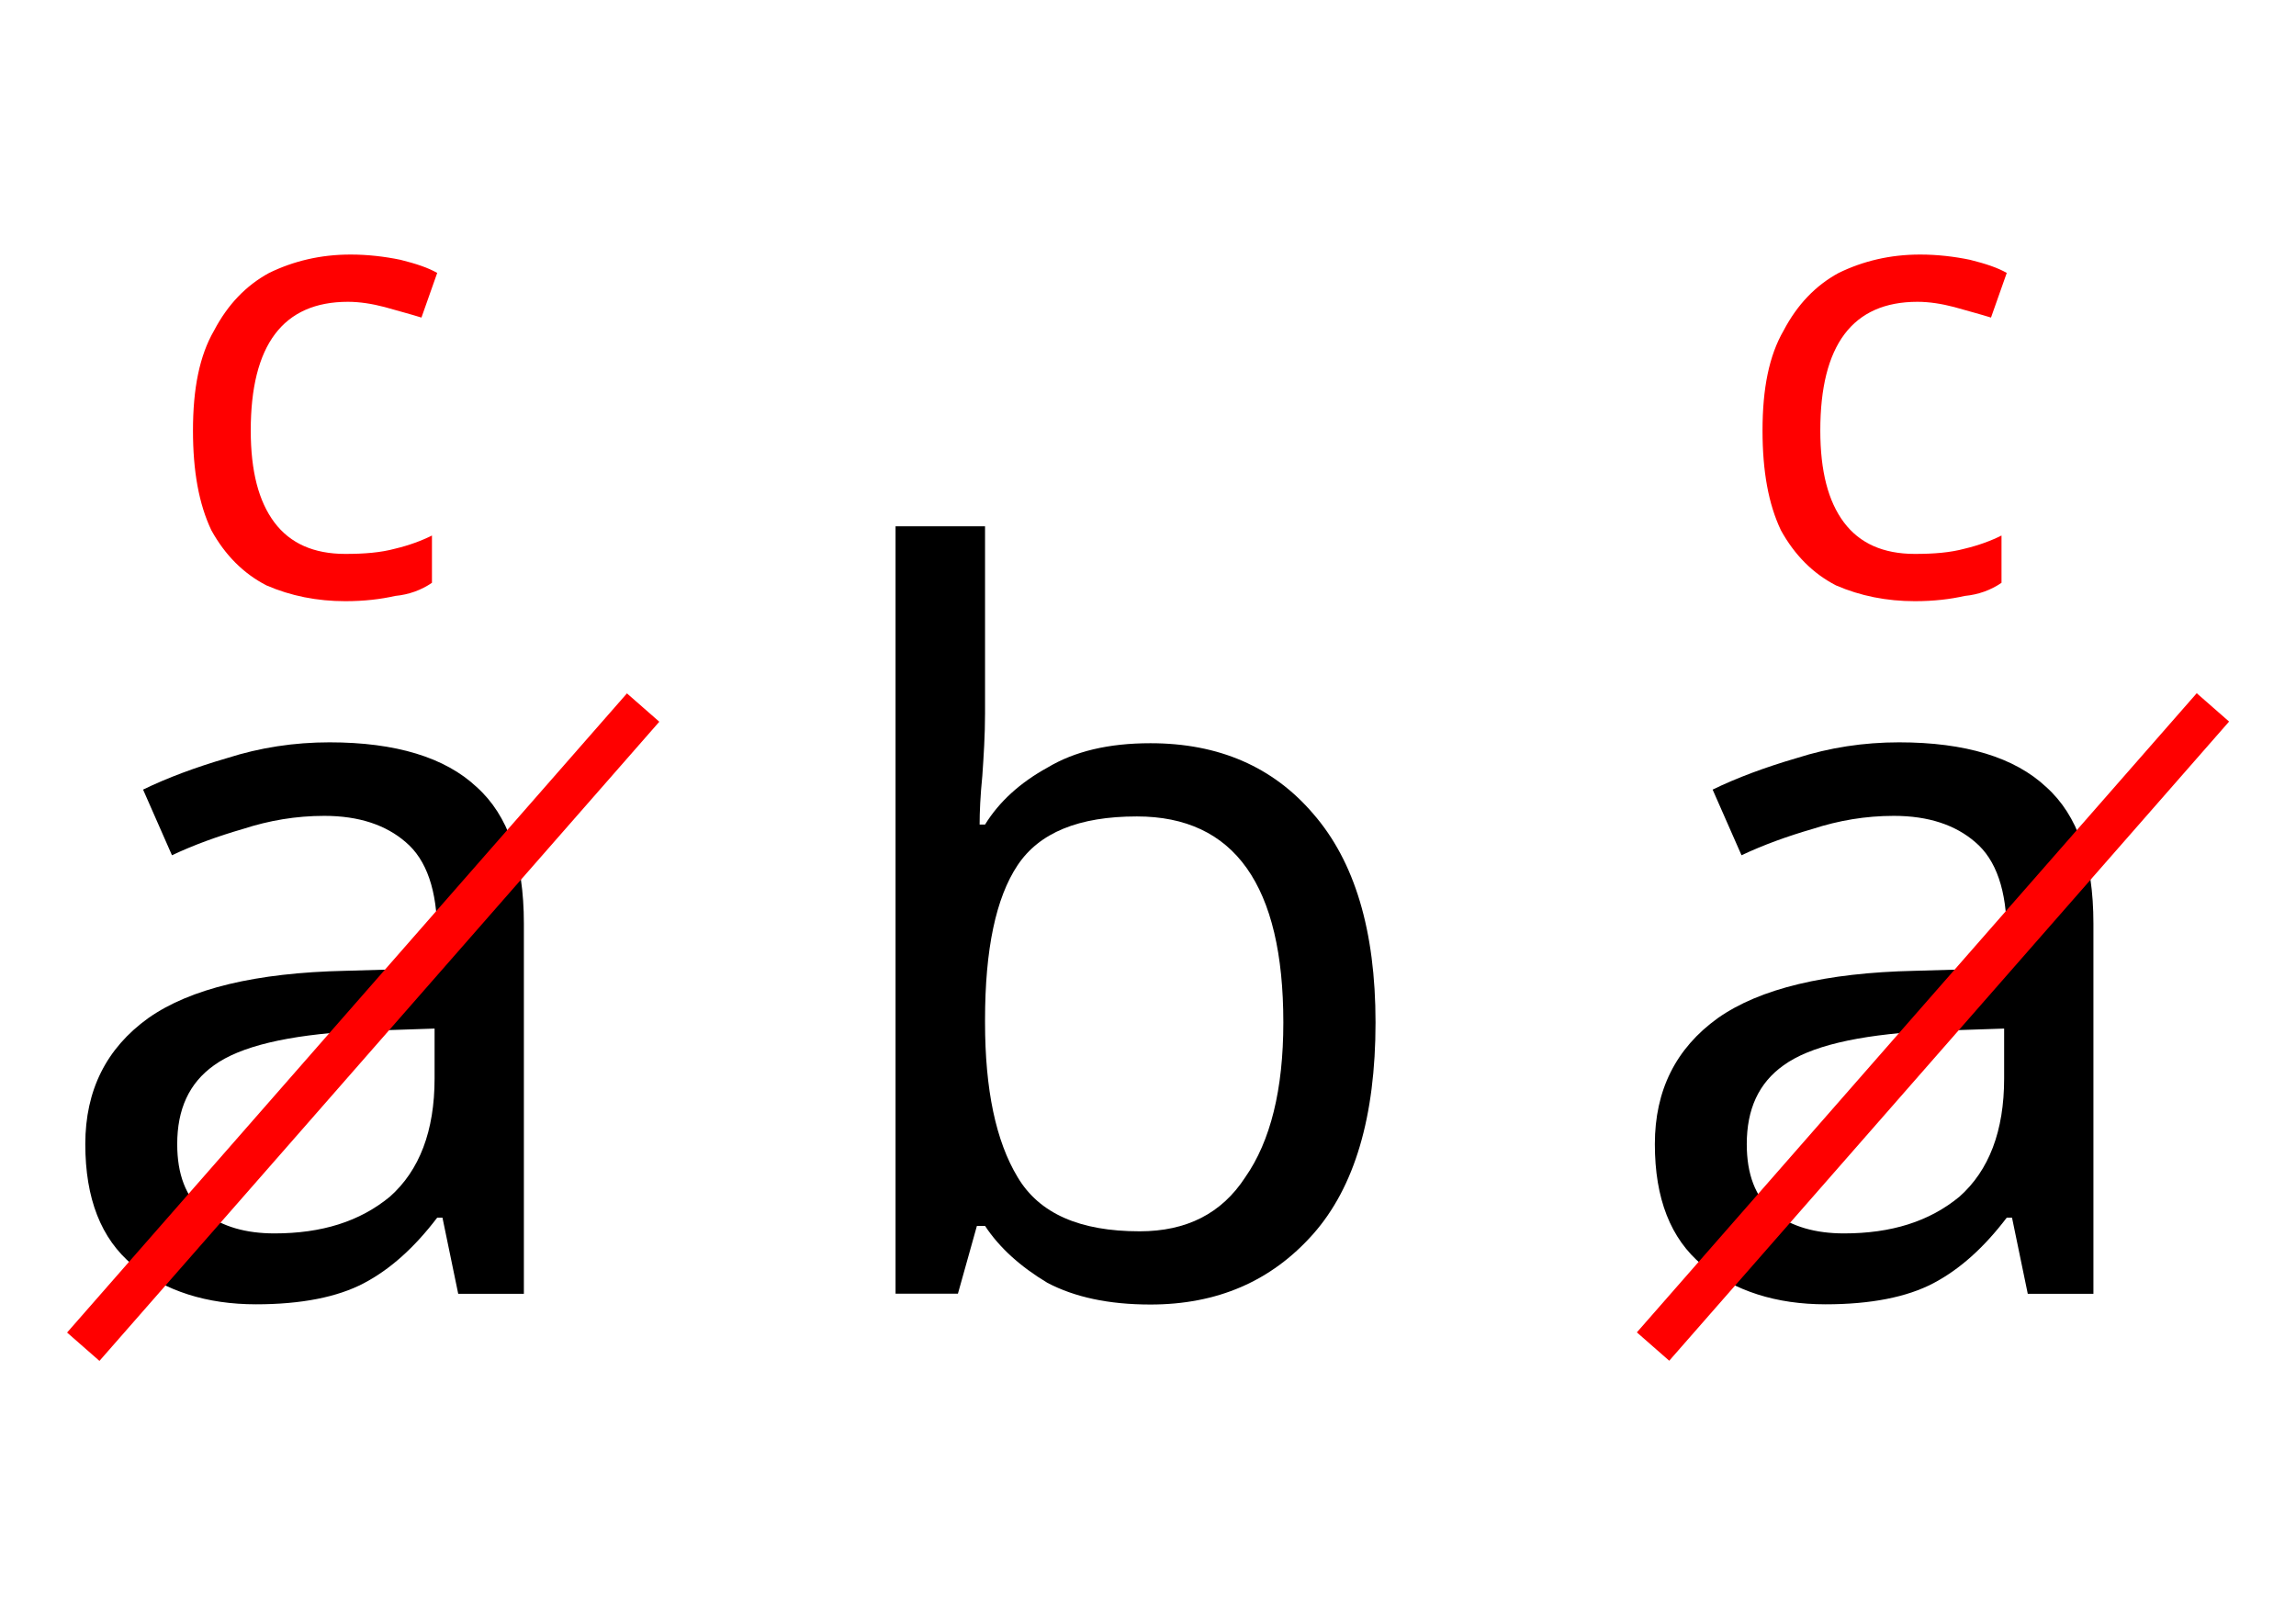
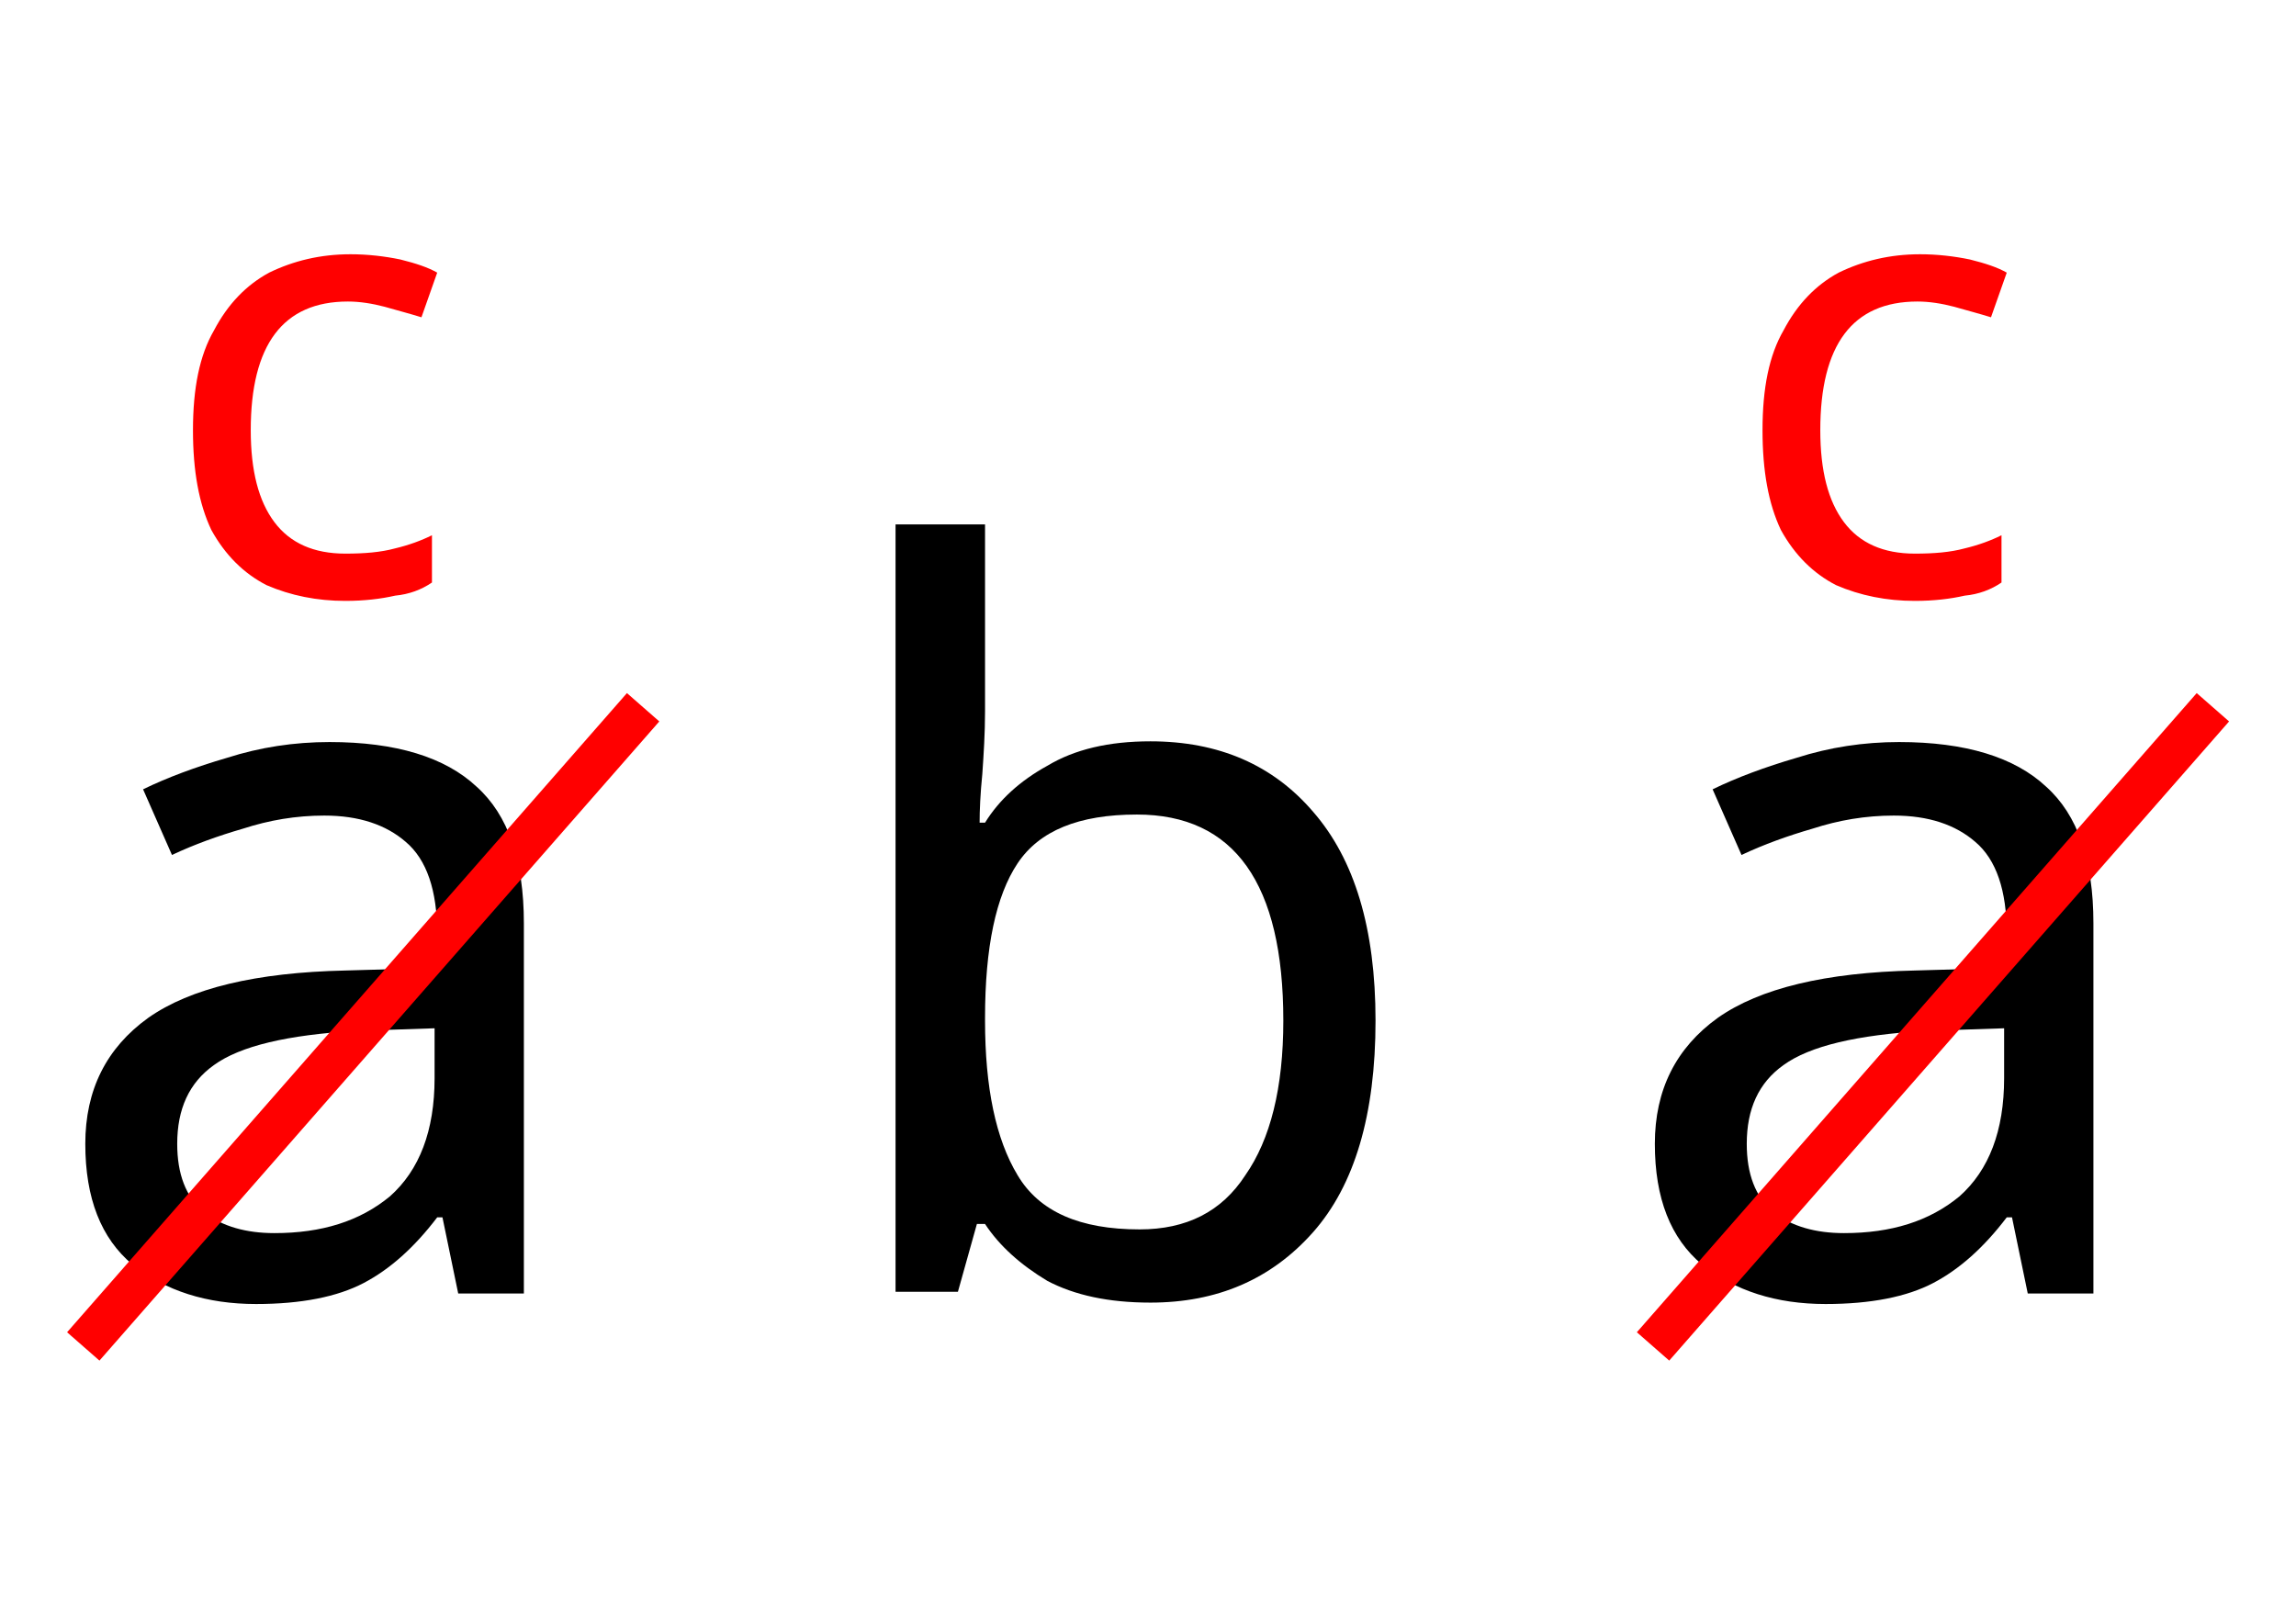
- <svg xmlns="http://www.w3.org/2000/svg" width="50" height="35" viewBox="0 0 13.229 9.26" version="1.1" id="svg8">
-   <defs id="defs2" />
-   <g id="layer1" transform="translate(0,-287.7396)">
-     <text xml:space="preserve" style="font-style:normal;font-weight:normal;font-size:10.583px;line-height:96.6px;font-family:sans-serif;letter-spacing:0px;word-spacing:0px;fill:#000000;fill-opacity:1;stroke:none;stroke-width:0.265" x="0.78" y="288.33" id="text857">
-       <tspan id="tspan855" x="0.78" y="339.379" style="stroke-width:0.265" />
+ <svg xmlns="http://www.w3.org/2000/svg" width="50" height="35" version="1.1" viewBox="0 0 13.229 9.26">
+   <g transform="translate(0 -287.74)">
+     <text x="0.78" y="288.33" fill="#000000" font-family="sans-serif" font-size="10.583px" letter-spacing="0px" stroke-width=".265" word-spacing="0px" style="line-height:96.6px" xml:space="preserve">
+       <tspan x="0.78" y="339.379" stroke-width=".265" />
    </text>
-     <g id="g969" transform="matrix(0.9684145,0,0,0.9684845,0.1737174,9.215855)" style="stroke-width:1.033">
-       <text id="text817" y="295.285" x="0.045" style="font-style:normal;font-weight:normal;font-size:6.015px;line-height:54.898px;font-family:sans-serif;letter-spacing:1.082px;word-spacing:0px;fill:#000000;fill-opacity:1;stroke:none;stroke-width:0.155" xml:space="preserve">
-         <tspan style="letter-spacing:1.082px;stroke-width:0.155" y="295.285" x="0.045" id="tspan815">a</tspan>
+     <g transform="matrix(.96841 0 0 .96848 .17372 9.2159)">
+       <text x="0.045" y="295.285" fill="#000000" font-family="sans-serif" font-size="6.014px" letter-spacing="1.082px" stroke-width=".155" word-spacing="0px" style="line-height:54.898px" xml:space="preserve">
+         <tspan x="0.045" y="295.285" letter-spacing="1.082px" stroke-width=".155">a</tspan>
      </text>
-       <text id="text861" y="291.132" x="0.766" style="font-style:normal;font-weight:normal;font-size:3.713px;line-height:33.89px;font-family:sans-serif;letter-spacing:0px;word-spacing:0px;fill:#ff0000;fill-opacity:1;stroke:none;stroke-width:0.096" xml:space="preserve">
-         <tspan style="fill:#ff0000;stroke-width:0.096" y="291.132" x="0.766" id="tspan859">c</tspan>
+       <text x="0.766" y="291.132" fill="#ff0000" font-family="sans-serif" font-size="3.713px" letter-spacing="0px" stroke-width=".096" word-spacing="0px" style="line-height:33.89px" xml:space="preserve">
+         <tspan x="0.766" y="291.132" fill="#ff0000" stroke-width=".096">c</tspan>
      </text>
-       <path id="path883" d="m 0.316,295.6 3.331,-3.803 z" style="fill:#ff0000;stroke:#ff0000;stroke-width:0.256px;stroke-linecap:butt;stroke-linejoin:miter;stroke-opacity:1" />
+       <path d="m0.316 295.6 3.331-3.803z" fill="#f00" stroke="#f00" stroke-width=".256px" />
    </g>
-     <text xml:space="preserve" style="font-style:normal;font-weight:normal;font-size:5.825px;line-height:53.166px;font-family:sans-serif;letter-spacing:1.048px;word-spacing:0px;fill:#000000;fill-opacity:1;stroke:none;stroke-width:0.15" x="4.662" y="295.184" id="text817-9" transform="scale(0.9999638,1.000036)">
-       <tspan id="tspan815-1" x="4.662" y="295.184" style="letter-spacing:1.048px;stroke-width:0.15">b</tspan>
+     <text transform="scale(.99996 1)" x="4.662" y="295.184" fill="#000000" font-family="sans-serif" font-size="5.825px" letter-spacing="1.048px" stroke-width=".15" word-spacing="0px" style="line-height:53.166px" xml:space="preserve">
+       <tspan x="4.662" y="295.184" letter-spacing="1.048px" stroke-width=".15">b</tspan>
    </text>
-     <g id="g962" transform="matrix(0.9684145,0,0,0.9684845,0.2441328,9.215855)" style="stroke-width:1.033">
-       <text id="text817-2" y="295.284" x="9.312" style="font-style:normal;font-weight:normal;font-size:6.015px;line-height:54.898px;font-family:sans-serif;letter-spacing:1.082px;word-spacing:0px;fill:#000000;fill-opacity:1;stroke:none;stroke-width:0.155" xml:space="preserve">
-         <tspan style="letter-spacing:1.082px;stroke-width:0.155" y="295.284" x="9.312" id="tspan815-7">a</tspan>
+     <g transform="matrix(.96841 0 0 .96848 .24413 9.2159)">
+       <text x="9.312" y="295.284" fill="#000000" font-family="sans-serif" font-size="6.014px" letter-spacing="1.082px" stroke-width=".155" word-spacing="0px" style="line-height:54.898px" xml:space="preserve">
+         <tspan x="9.312" y="295.284" letter-spacing="1.082px" stroke-width=".155">a</tspan>
      </text>
-       <text id="text861-0" y="291.131" x="10.033" style="font-style:normal;font-weight:normal;font-size:3.713px;line-height:33.89px;font-family:sans-serif;letter-spacing:0px;word-spacing:0px;fill:#ff0000;fill-opacity:1;stroke:none;stroke-width:0.096" xml:space="preserve">
-         <tspan style="fill:#ff0000;stroke-width:0.096" y="291.131" x="10.033" id="tspan859-9">c</tspan>
+       <text x="10.033" y="291.131" fill="#ff0000" font-family="sans-serif" font-size="3.713px" letter-spacing="0px" stroke-width=".096" word-spacing="0px" style="line-height:33.89px" xml:space="preserve">
+         <tspan x="10.033" y="291.131" fill="#ff0000" stroke-width=".096">c</tspan>
      </text>
-       <path id="path883-3" d="m 9.583,295.599 3.331,-3.803 z" style="fill:#ff0000;stroke:#ff0000;stroke-width:0.256px;stroke-linecap:butt;stroke-linejoin:miter;stroke-opacity:1" />
+       <path d="m9.583 295.6 3.331-3.803z" fill="#f00" stroke="#f00" stroke-width=".256px" />
    </g>
  </g>
</svg>
